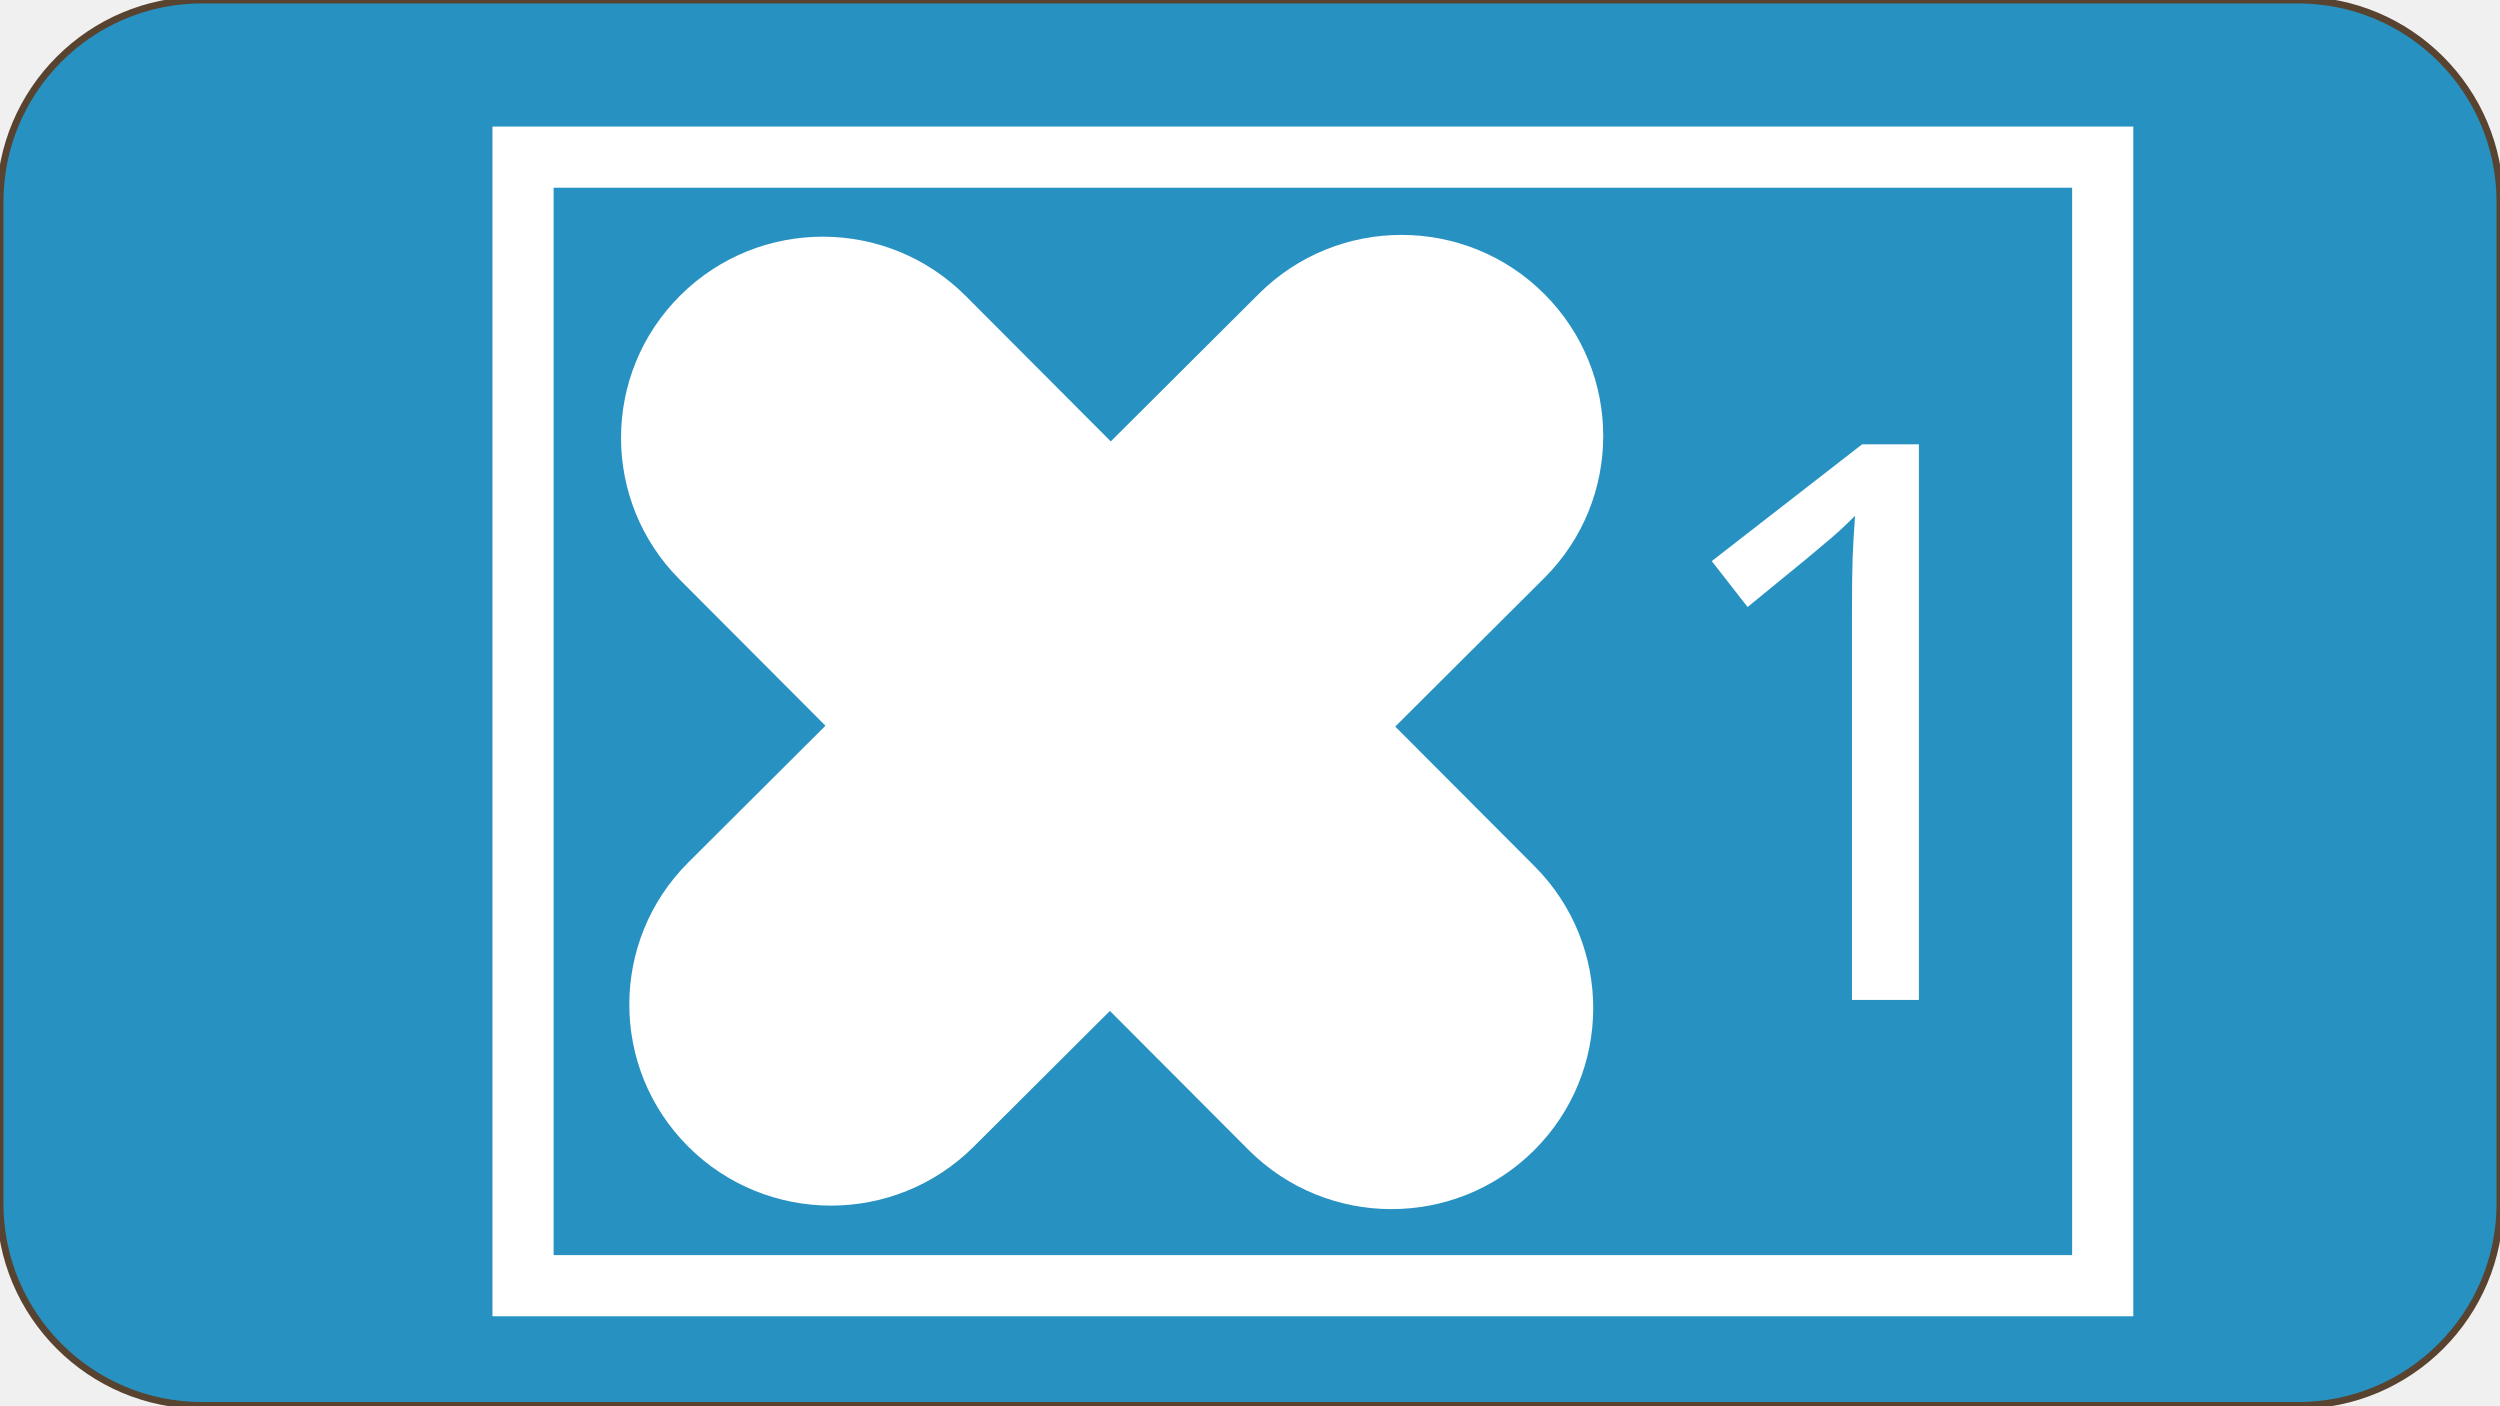
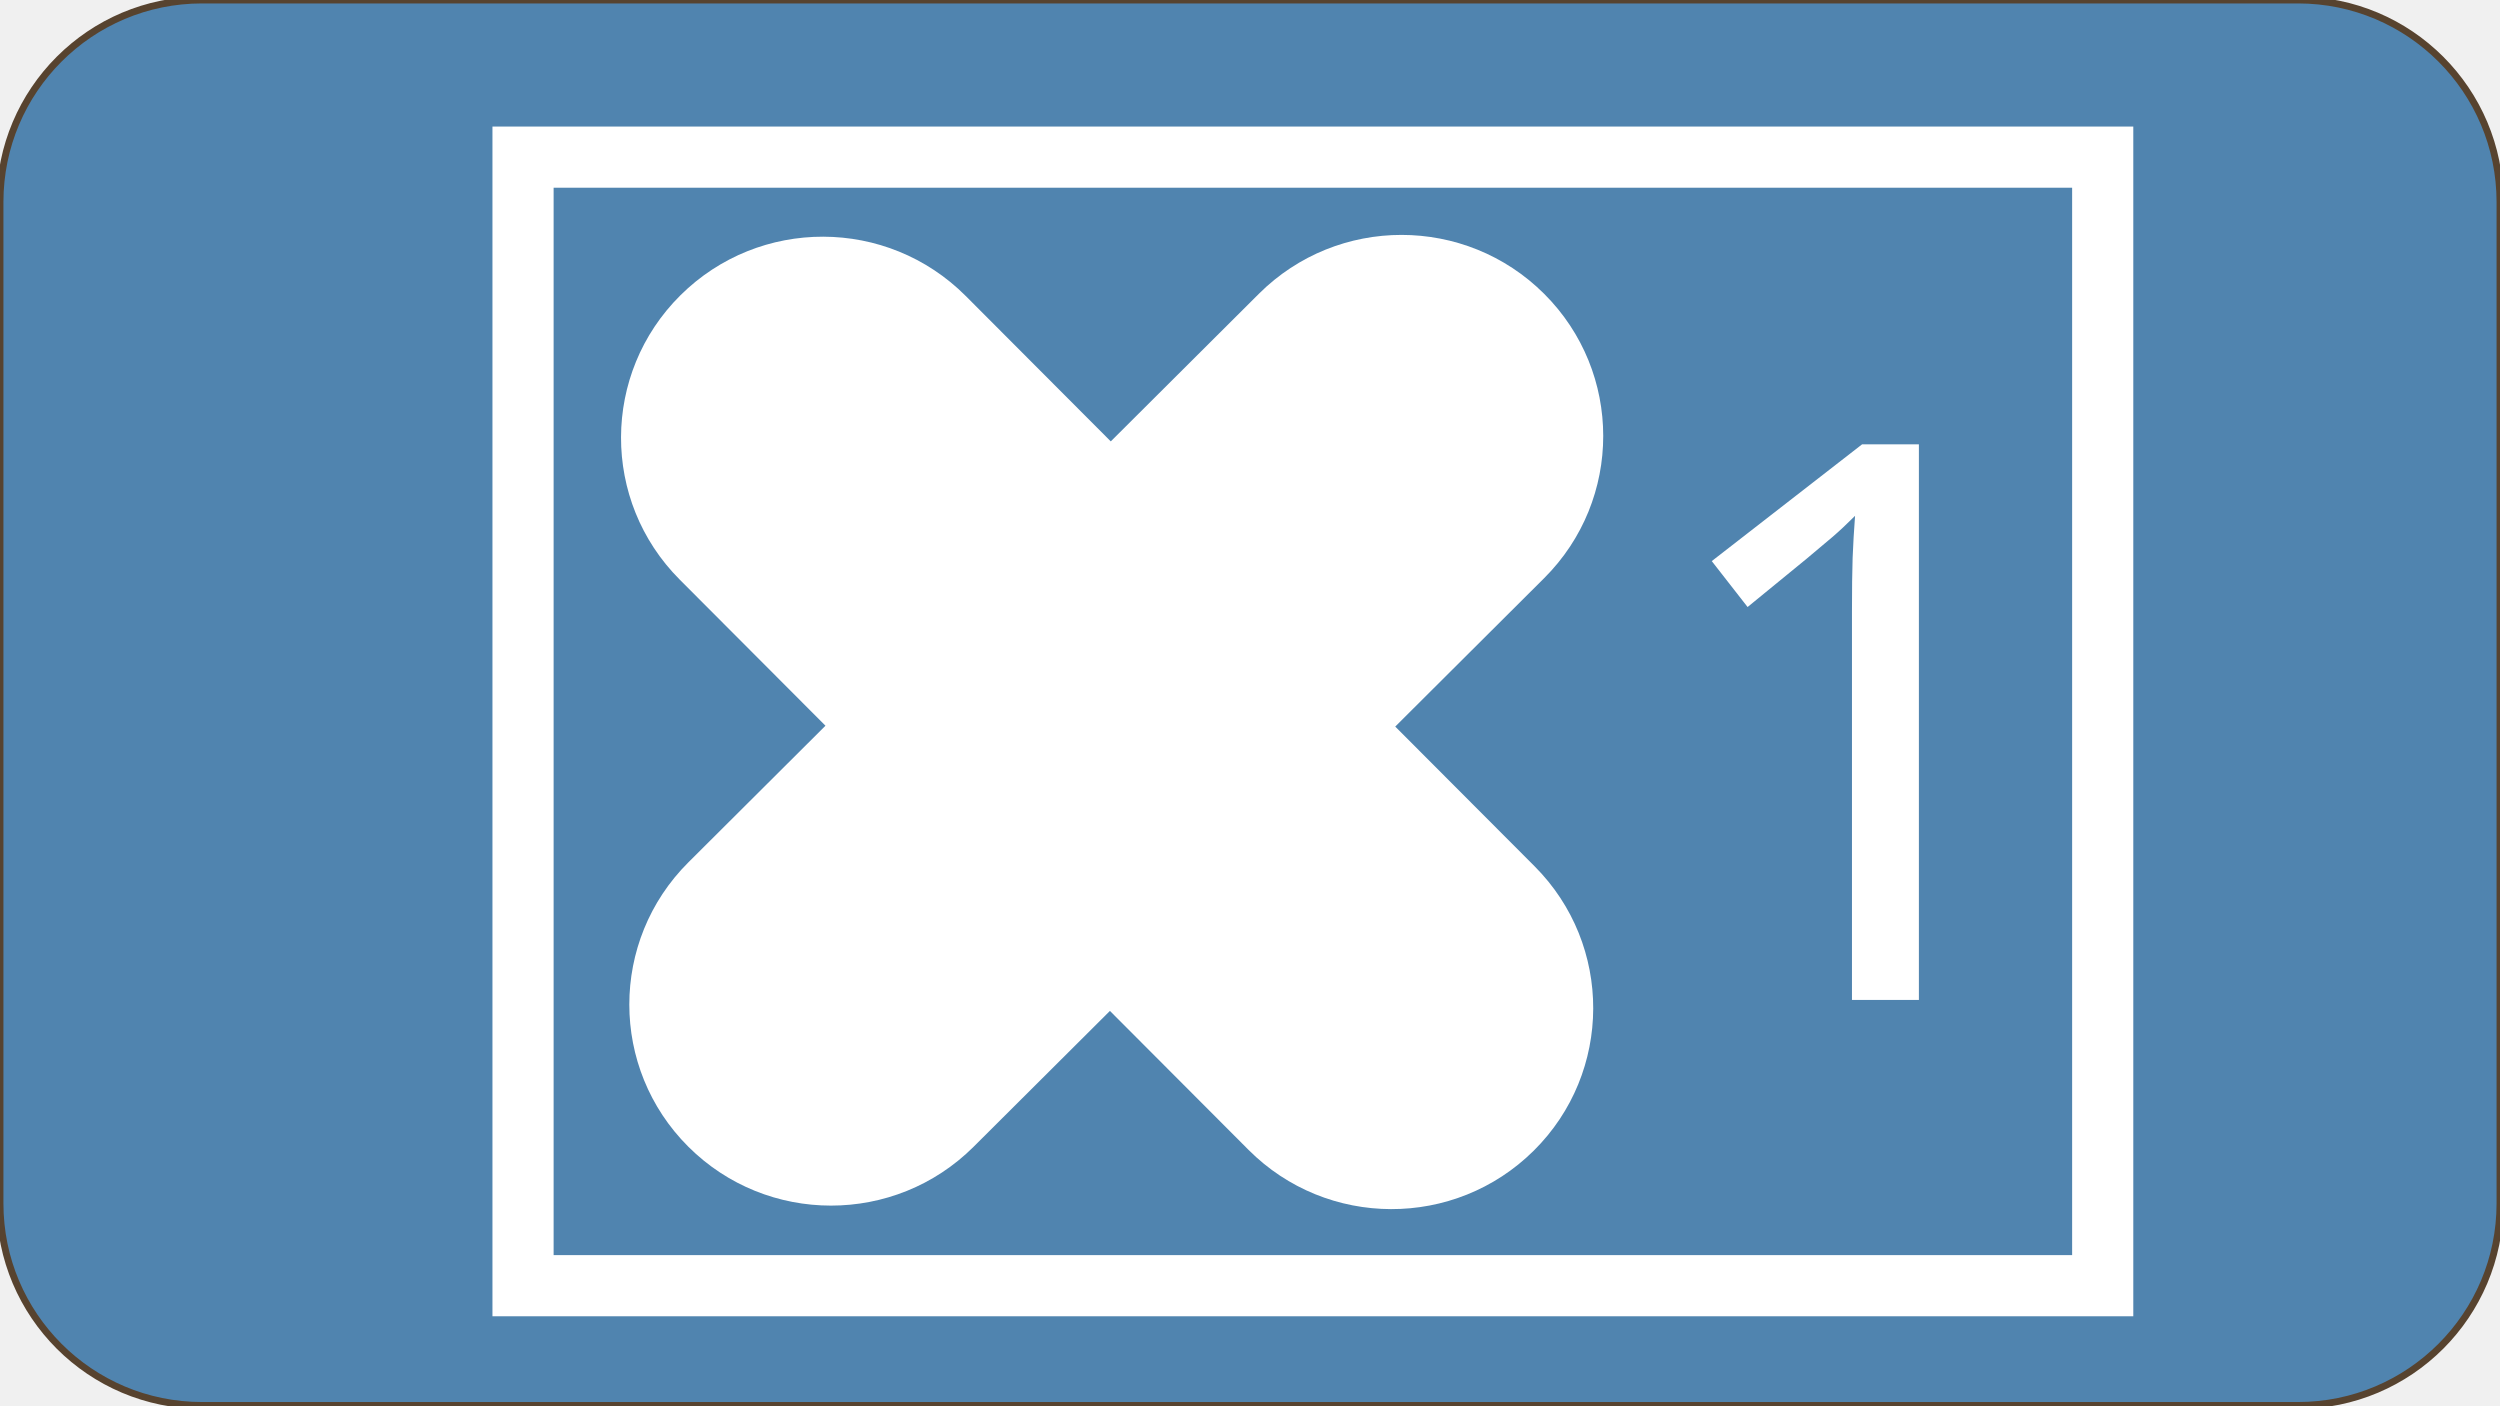
<svg xmlns="http://www.w3.org/2000/svg" version="1.1" id="Capa_1" x="0px" y="0px" width="63.469mm" height="35.681mm" viewBox="0 0 239.884 134.858" xml:space="preserve">
  <defs id="defs42">
    <clipPath clipPathUnits="userSpaceOnUse" id="clipPath54">
      <rect style="fill:#000080;fill-opacity:1;stroke:#57432f;stroke-opacity:1" id="rect56" width="143.726" height="159.696" x="151.711" y="41.255" />
    </clipPath>
    <clipPath clipPathUnits="userSpaceOnUse" id="clipPath54-0">
      <rect style="fill:#000080;fill-opacity:1;stroke:#57432f;stroke-opacity:1" id="rect56-6" width="143.726" height="159.696" x="151.711" y="41.255" />
    </clipPath>
    <clipPath clipPathUnits="userSpaceOnUse" id="clipPath982">
      <rect style="fill:#ffffff;fill-opacity:1;stroke:#57432f;stroke-opacity:1" id="rect984" width="71.517" height="142.093" x="93.631" y="84.574" clip-path="none" />
    </clipPath>
    <clipPath clipPathUnits="userSpaceOnUse" id="clipPath982-1">
      <rect style="fill:#ffffff;fill-opacity:1;stroke:#57432f;stroke-opacity:1" id="rect984-9" width="71.517" height="142.093" x="93.631" y="84.574" clip-path="none" />
    </clipPath>
  </defs>
  <g id="g9" transform="translate(26.83651,-35.44324)">
</g>
  <g id="g11" transform="translate(26.83651,-35.44324)">
</g>
  <g id="g13" transform="translate(26.83651,-35.44324)">
</g>
  <g id="g15" transform="translate(26.83651,-35.44324)">
</g>
  <g id="g17" transform="translate(26.83651,-35.44324)">
</g>
  <g id="g19" transform="translate(26.83651,-35.44324)">
</g>
  <g id="g21" transform="translate(26.83651,-35.44324)">
</g>
  <g id="g23" transform="translate(26.83651,-35.44324)">
</g>
  <g id="g25" transform="translate(26.83651,-35.44324)">
</g>
  <g id="g27" transform="translate(26.83651,-35.44324)">
</g>
  <g id="g29" transform="translate(26.83651,-35.44324)">
</g>
  <g id="g31" transform="translate(26.83651,-35.44324)">
</g>
  <g id="g33" transform="translate(26.83651,-35.44324)">
</g>
  <g id="g35" transform="translate(26.83651,-35.44324)">
</g>
  <g id="g37" transform="translate(26.83651,-35.44324)">
</g>
-   <rect style="fill:#2792c1;fill-opacity:1;stroke:#57432f;stroke-width:0.659;stroke-opacity:1" id="rect69-1" width="239.884" height="134.858" x="0" y="0" ry="19.382" />
+   <rect style="fill:#5084af;fill-opacity:1;stroke:#57432f;stroke-width:0.659;stroke-opacity:1" id="rect69-1" width="239.884" height="134.858" x="0" y="0" ry="19.382" />
  <g id="g939" transform="matrix(0.8715028,0.8691164,-0.8717964,0.8688238,134.5164,-176.5062)" clip-path="url(#clipPath982)" style="fill:#ffffff">
    <g id="g881" style="fill:#ffffff">
      <g id="_x33_58._Pause" style="fill:#ffffff">
        <g id="g878" style="fill:#ffffff">
          <path id="path876" d="m 125.632,109.931 c -8.666,0 -15.701,7.027 -15.701,15.701 v 62.793 c 0,8.668 7.035,15.701 15.701,15.701 8.666,0 15.701,-7.033 15.701,-15.701 v -62.793 c 0,-8.682 -7.035,-15.701 -15.701,-15.701 z M 293.002,78.529 C 249.646,3.434 153.618,-22.298 78.529,21.066 3.434,64.417 -22.298,160.44 21.066,235.532 c 43.35,75.095 139.375,100.83 214.465,57.47 75.096,-43.364 100.832,-139.384 57.471,-214.473 z M 219.834,265.8 C 159.767,300.492 82.94,279.906 48.258,219.827 13.568,159.76 34.161,82.933 94.23,48.259 154.301,13.569 231.124,34.153 265.808,94.23 300.493,154.305 279.906,231.115 219.834,265.8 Z M 188.432,109.931 c -8.664,0 -15.701,7.027 -15.701,15.701 v 62.793 c 0,8.668 7.037,15.709 15.701,15.709 8.668,0 15.701,-7.033 15.701,-15.709 v -62.793 c 0,-8.682 -7.033,-15.701 -15.701,-15.701 z" style="fill:#ffffff" />
        </g>
      </g>
    </g>
    <g id="g883" style="fill:#ffffff">
</g>
    <g id="g885" style="fill:#ffffff">
</g>
    <g id="g887" style="fill:#ffffff">
</g>
    <g id="g889" style="fill:#ffffff">
</g>
    <g id="g891" style="fill:#ffffff">
</g>
    <g id="g893" style="fill:#ffffff">
</g>
    <g id="g895" style="fill:#ffffff">
</g>
    <g id="g897" style="fill:#ffffff">
</g>
    <g id="g899" style="fill:#ffffff">
</g>
    <g id="g901" style="fill:#ffffff">
</g>
    <g id="g903" style="fill:#ffffff">
</g>
    <g id="g905" style="fill:#ffffff">
</g>
    <g id="g907" style="fill:#ffffff">
</g>
    <g id="g909" style="fill:#ffffff">
</g>
    <g id="g911" style="fill:#ffffff">
</g>
  </g>
  <g id="g939-7" transform="matrix(0.8740989,-0.8665215,0.8691935,0.8714118,-140.0694,41.39404)" clip-path="url(#clipPath982-1)" style="fill:#ffffff">
    <g id="g881-9" style="fill:#ffffff">
      <g id="_x33_58._Pause-2" style="fill:#ffffff">
        <g id="g878-6" style="fill:#ffffff">
          <path id="path876-0" d="m 125.632,109.931 c -8.666,0 -15.701,7.027 -15.701,15.701 v 62.793 c 0,8.668 7.035,15.701 15.701,15.701 8.666,0 15.701,-7.033 15.701,-15.701 v -62.793 c 0,-8.682 -7.035,-15.701 -15.701,-15.701 z M 293.002,78.529 C 249.646,3.434 153.618,-22.298 78.529,21.066 3.434,64.417 -22.298,160.44 21.066,235.532 c 43.35,75.095 139.375,100.83 214.465,57.47 75.096,-43.364 100.832,-139.384 57.471,-214.473 z M 219.834,265.8 C 159.767,300.492 82.94,279.906 48.258,219.827 13.568,159.76 34.161,82.933 94.23,48.259 154.301,13.569 231.124,34.153 265.808,94.23 300.493,154.305 279.906,231.115 219.834,265.8 Z M 188.432,109.931 c -8.664,0 -15.701,7.027 -15.701,15.701 v 62.793 c 0,8.668 7.037,15.709 15.701,15.709 8.668,0 15.701,-7.033 15.701,-15.709 v -62.793 c 0,-8.682 -7.033,-15.701 -15.701,-15.701 z" style="fill:#ffffff" />
        </g>
      </g>
    </g>
    <g id="g883-4" style="fill:#ffffff" />
    <g id="g885-1" style="fill:#ffffff" />
    <g id="g887-1" style="fill:#ffffff" />
    <g id="g889-5" style="fill:#ffffff" />
    <g id="g891-6" style="fill:#ffffff" />
    <g id="g893-5" style="fill:#ffffff" />
    <g id="g895-5" style="fill:#ffffff" />
    <g id="g897-4" style="fill:#ffffff" />
    <g id="g899-8" style="fill:#ffffff" />
    <g id="g901-1" style="fill:#ffffff" />
    <g id="g903-6" style="fill:#ffffff" />
    <g id="g905-7" style="fill:#ffffff" />
    <g id="g907-0" style="fill:#ffffff" />
    <g id="g909-4" style="fill:#ffffff" />
    <g id="g911-3" style="fill:#ffffff" />
  </g>
  <rect style="fill:none;fill-opacity:1;stroke:#ffffff;stroke-width:5.868;stroke-miterlimit:4;stroke-dasharray:none;stroke-opacity:1" id="rect875" width="151.576" height="108.289" x="50.187" y="15.078" />
  <text xml:space="preserve" style="font-style:normal;font-variant:normal;font-weight:normal;font-stretch:normal;font-size:40px;line-height:1.25;font-family:calibri;-inkscape-font-specification:calibri;letter-spacing:0px;word-spacing:0px;fill:#ffffff;fill-opacity:1;stroke:none;" x="157.611" y="95.948" id="text879">
    <tspan id="tspan877" x="157.611" y="95.948" style="font-size:74.667px;fill:#ffffff;">1</tspan>
  </text>
</svg>
